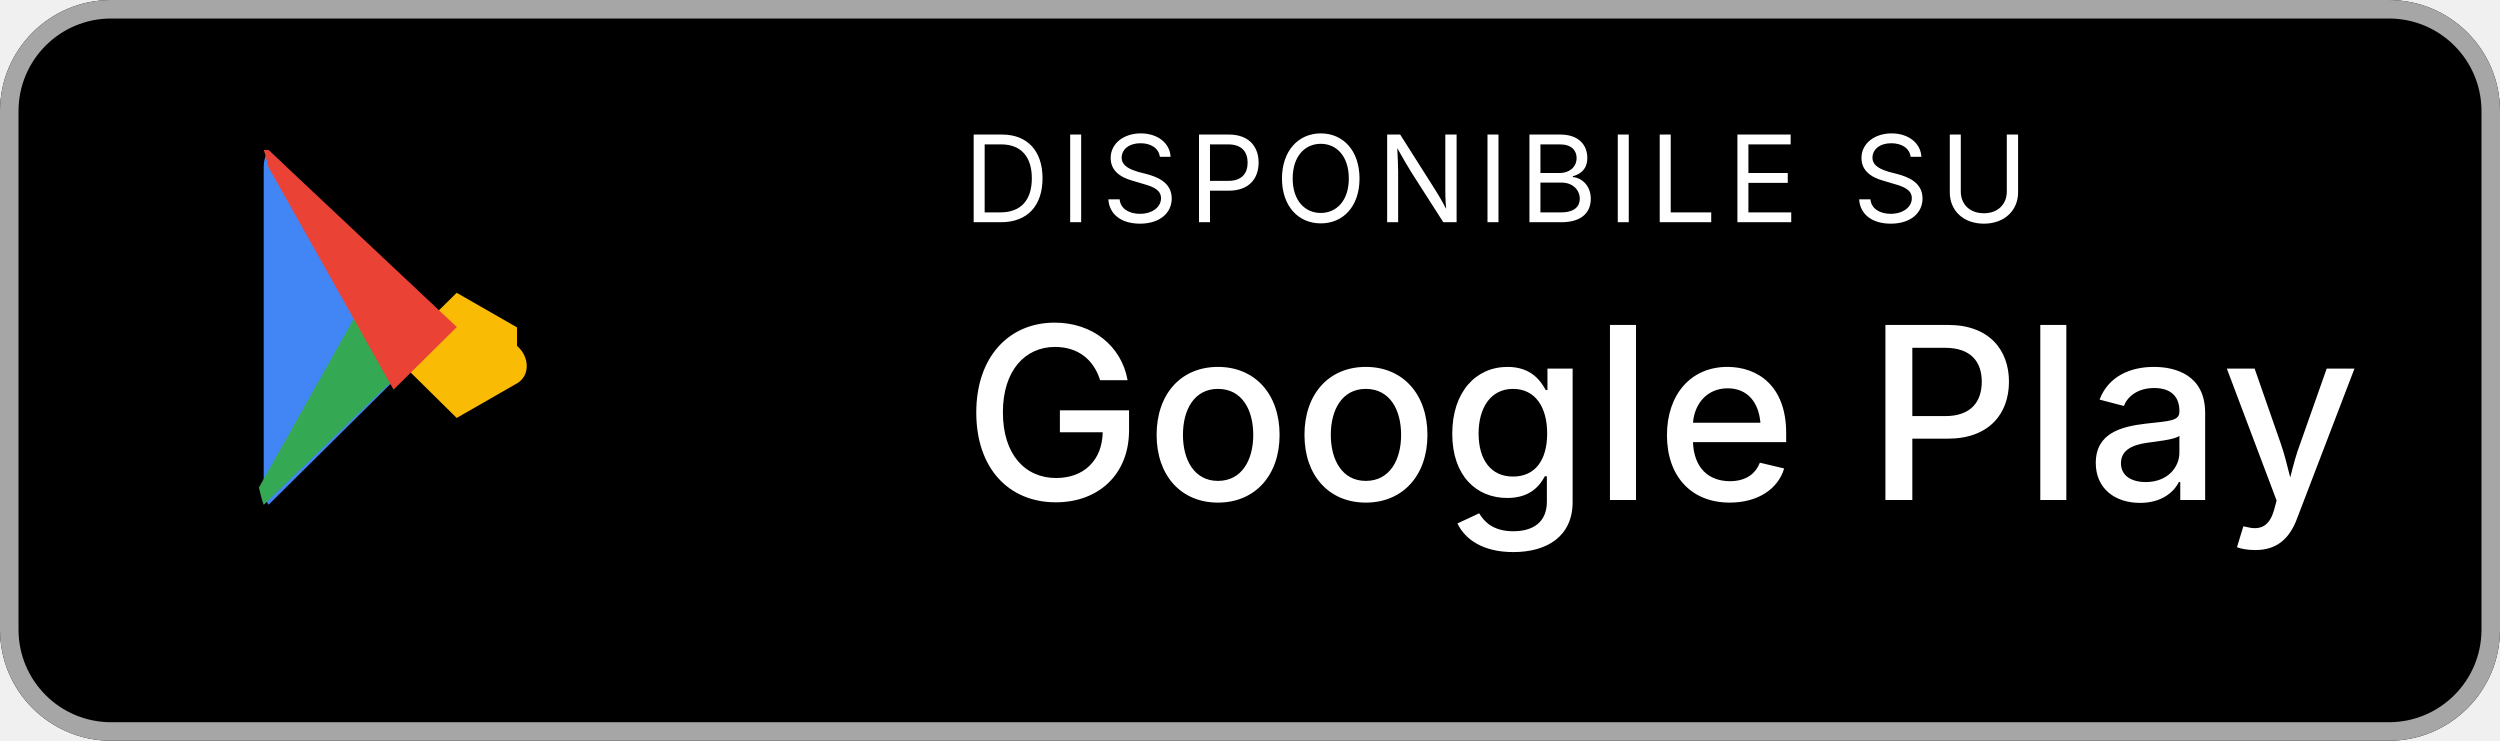
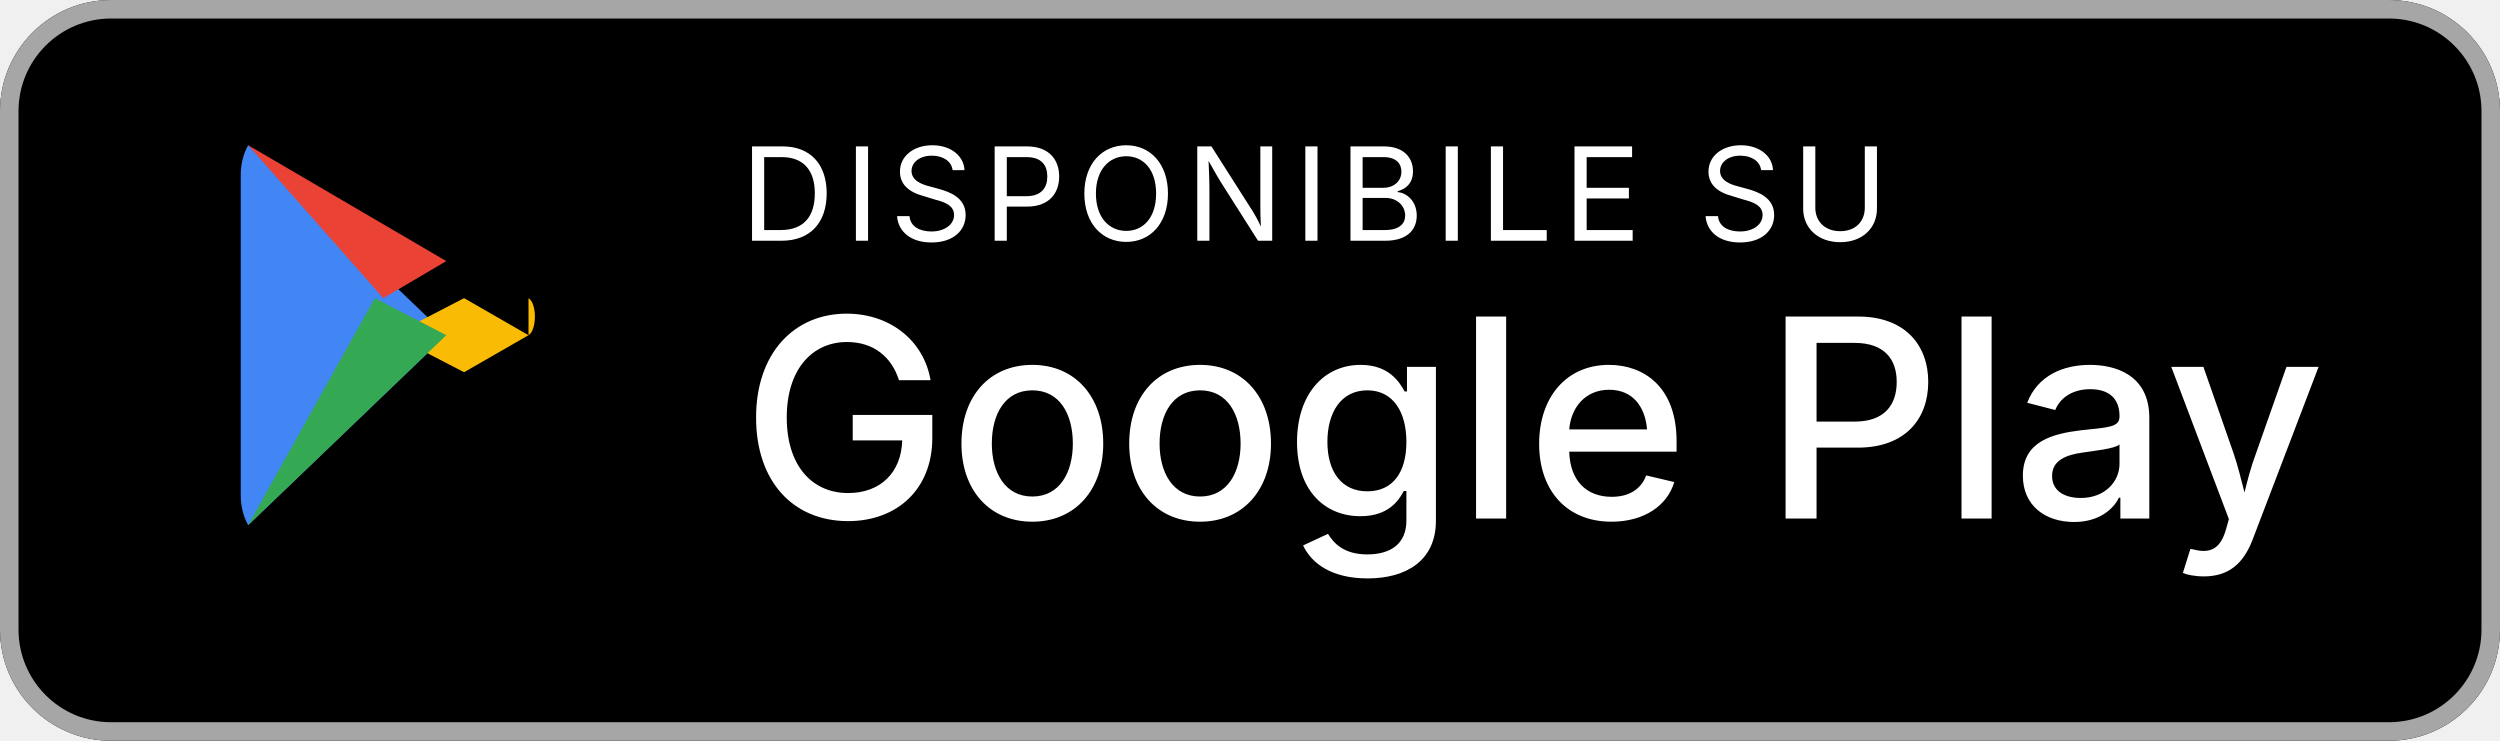
<svg xmlns="http://www.w3.org/2000/svg" width="135" height="40" viewBox="0 0 135 40">
  <rect width="135" height="40" rx="6" fill="#000" />
-   <rect x="0.5" y="0.5" width="134" height="39" rx="5.5" stroke="#A6A6A6" stroke-width="1" fill="none" />
-   <path d="M14.5 8.1l9.67 9.58L14.5 27.26a1.73 1.73 0 01-.26-.93V9.03c0-.35.09-.66.26-.93z" fill="#4285F4" />
-   <path d="M27.92 17.68l-3.26-1.87-3.42 3.38 3.42 3.38 3.26-1.87c.7-.4.7-1.42 0-2.02z" fill="#FABB05" />
-   <path d="M14.24 27.26L24.15 17.7l-3.42-3.38-6.75 12.01c.08.33.15.64.26.93z" fill="#34A853" />
-   <path d="M14.24 8.1c.11.29.18.6.26.93L21.25 21.04l3.42-3.38L14.5 8.1h-.26z" fill="#EA4335" />
-   <text x="52" y="12" fill="#fff" font-family="system-ui,-apple-system,sans-serif" font-size="6.5" font-weight="400" letter-spacing="0.08em" text-transform="uppercase">DISPONIBILE SU</text>
-   <text x="52" y="27" fill="#fff" font-family="system-ui,-apple-system,sans-serif" font-size="13" font-weight="500" letter-spacing="0.01em">Google Play</text>
+   <rect x="0.5" y="0.5" width="134" height="39" rx="5.5" stroke="#A6A6A6" fill="none" />
+   <g transform="translate(10, 7)">
+     <path d="M3.4 0.84L14.1 11.1 3.4 21.36c-.26-.47-.4-1.02-.4-1.62V2.46c0-.6.14-1.15.4-1.62z" fill="#4285F4" />
+     <path d="M18.54 11.1l-3.48-2L11.2 11.1l3.86 2 3.48-2c.46-.28.46-1.72 0-2z" fill="#FABB05" />
+     <path d="M3.4 21.36L14.1 11.1l-3.86-2L3.4 21.36z" fill="#34A853" />
+     <path d="M3.4 0.84l7.3 8.26 3.4-2L3.4 0.84z" fill="#EA4335" />
+   </g>
+   <text x="40" y="13" fill="#fff" font-family="system-ui,-apple-system,sans-serif" font-size="7" letter-spacing="0.08em">DISPONIBILE SU</text>
+   <text x="40" y="28" fill="#fff" font-family="system-ui,-apple-system,sans-serif" font-size="15" font-weight="500">Google Play</text>
</svg>
